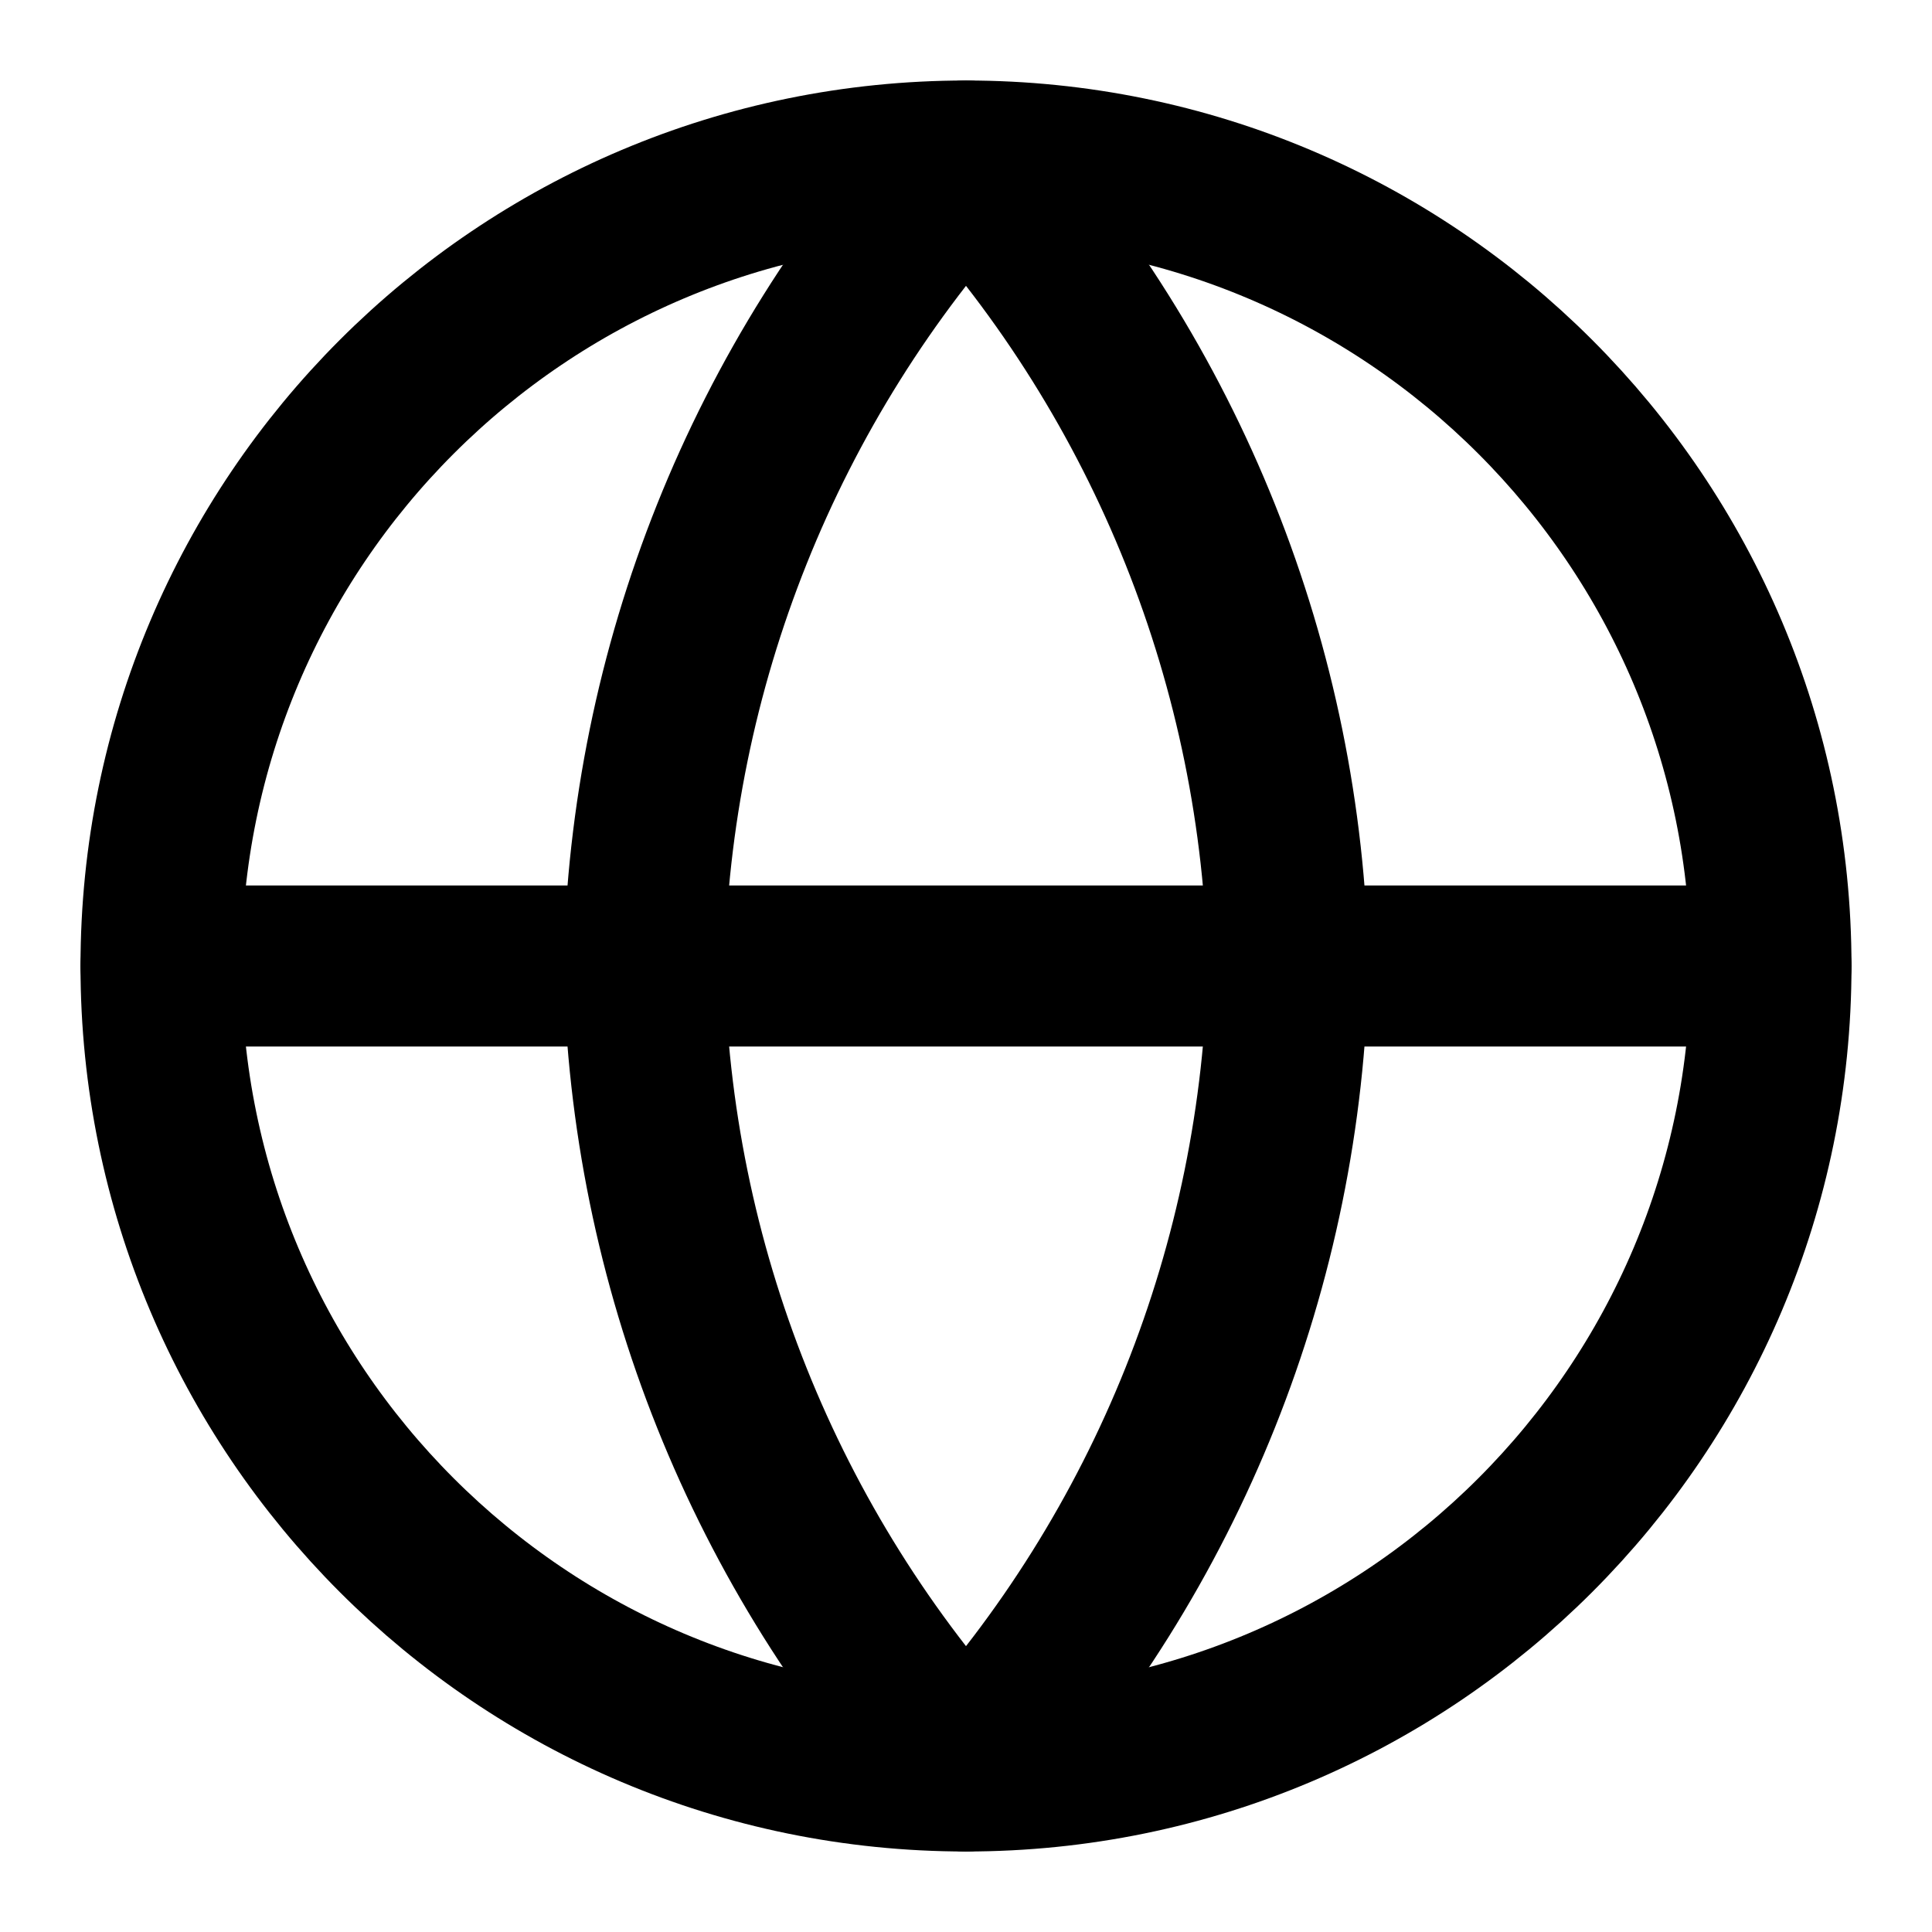
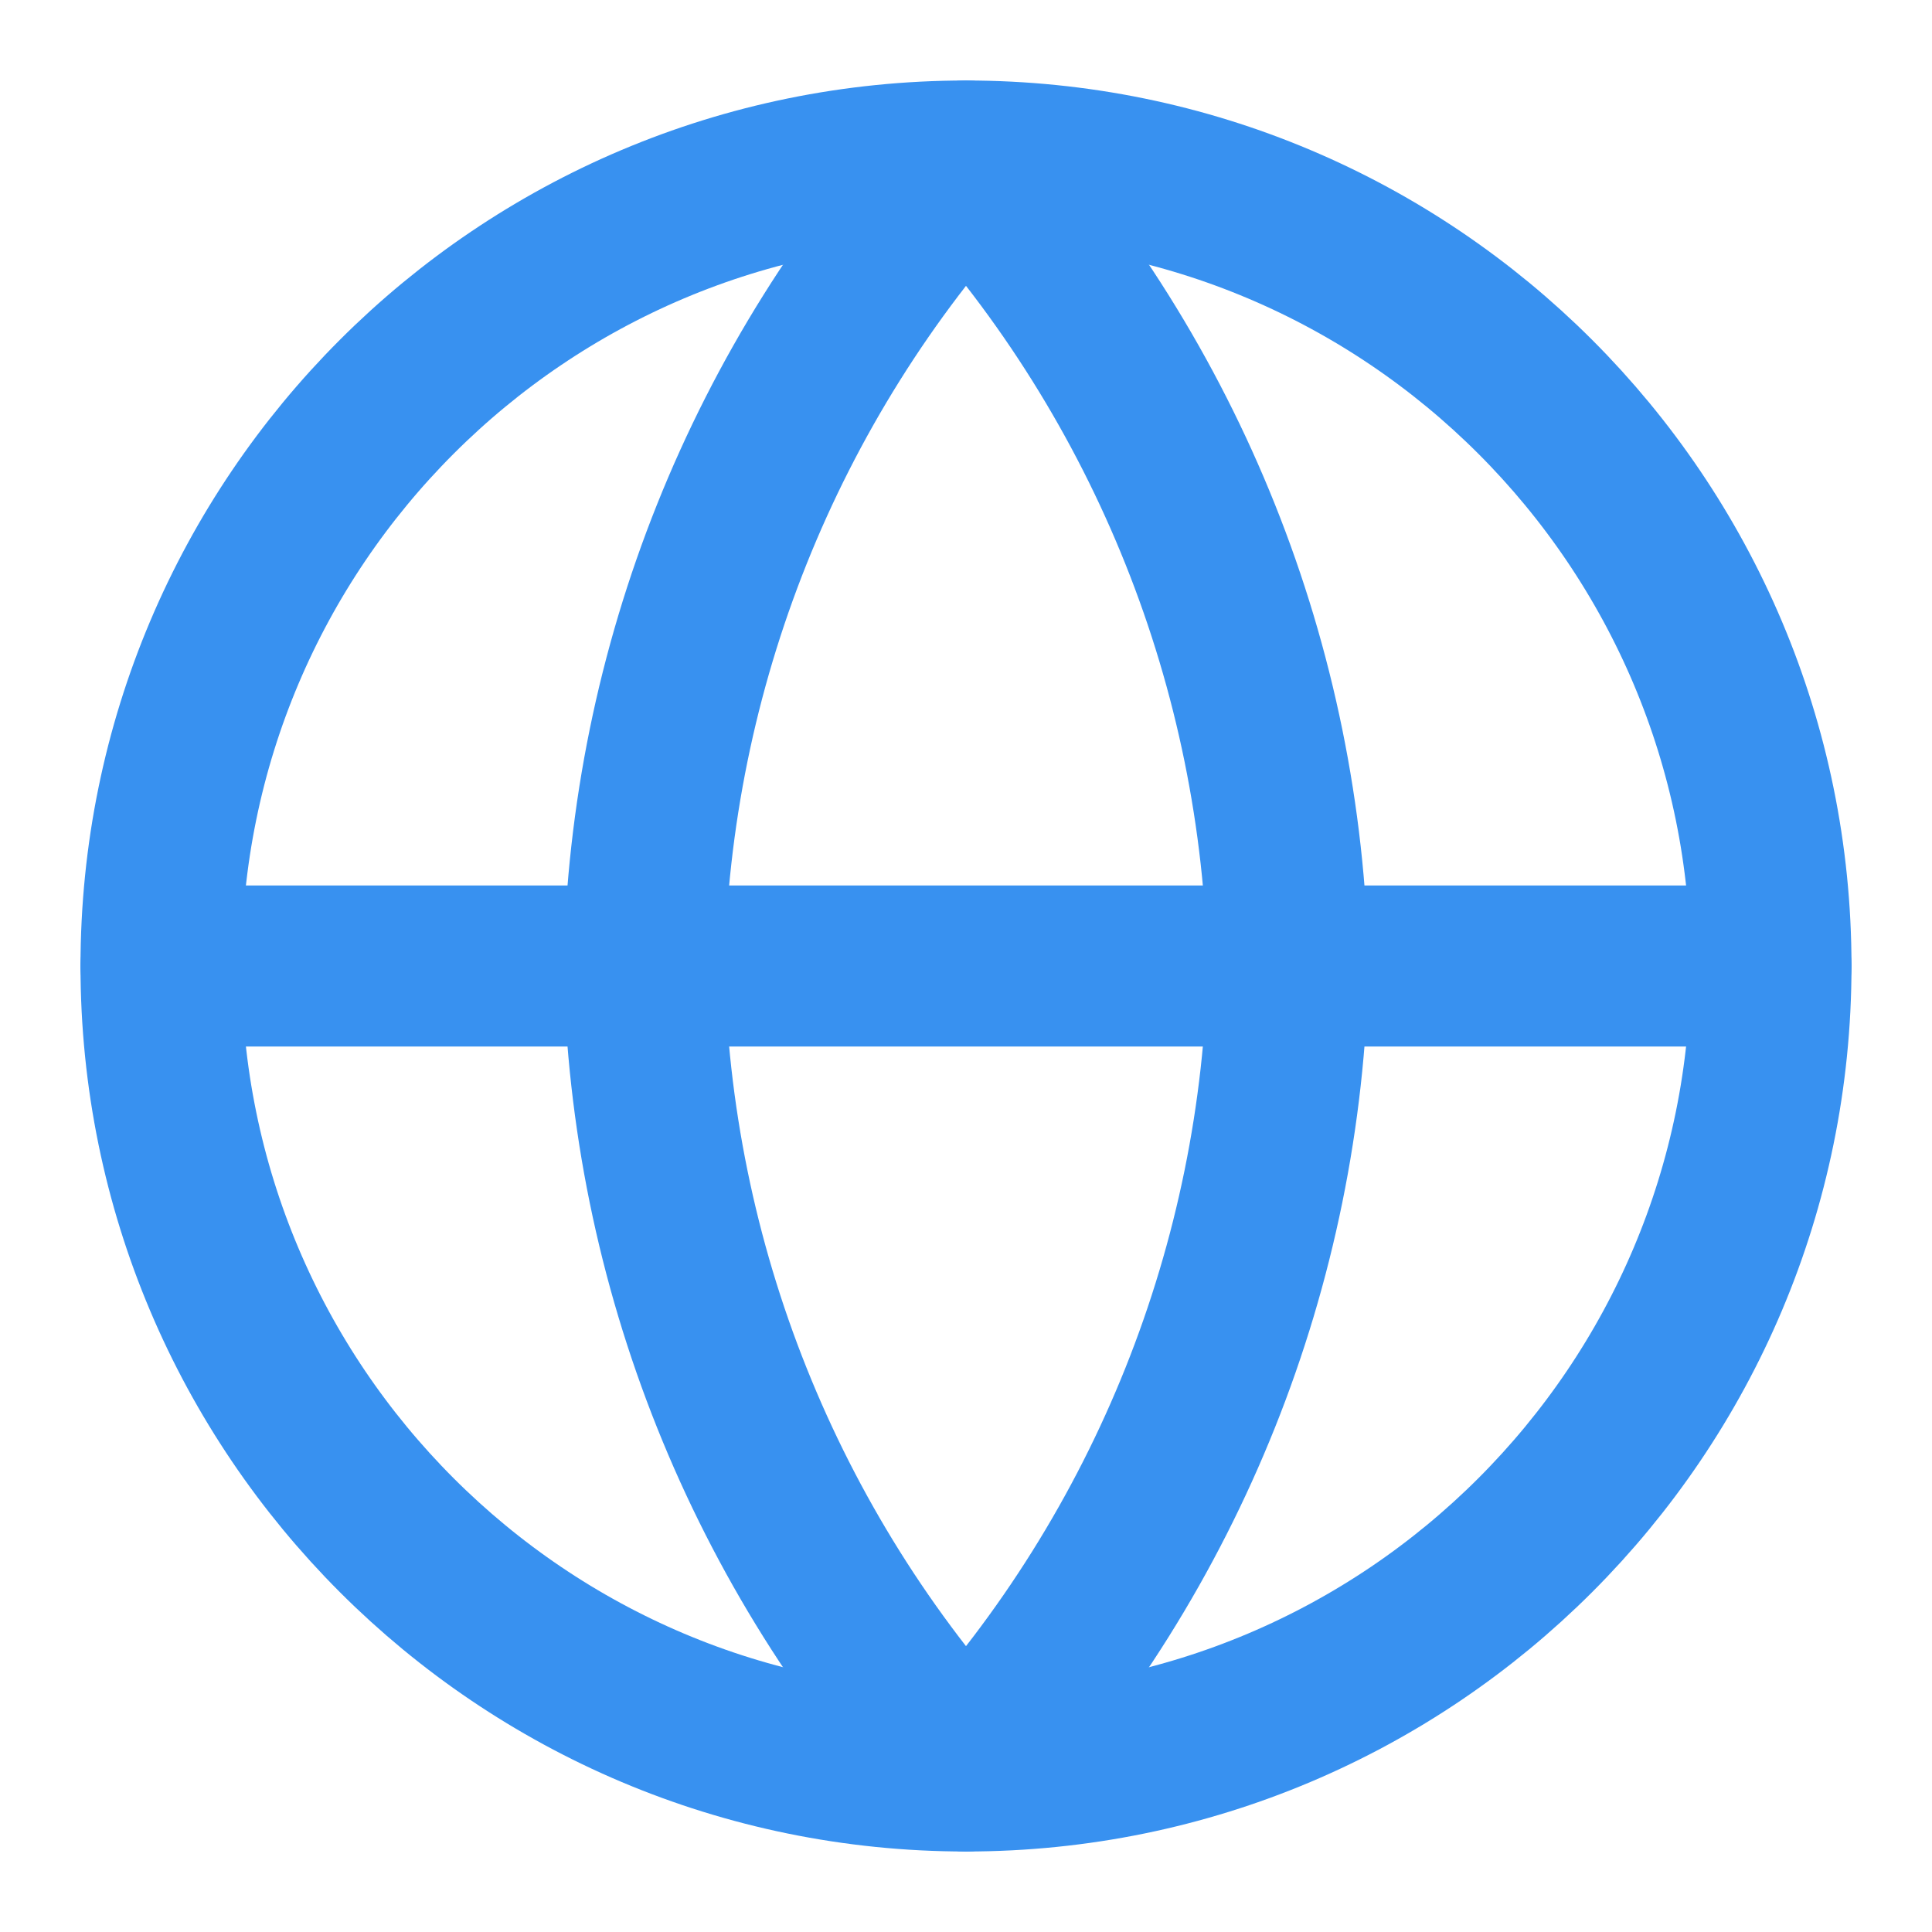
- <svg xmlns="http://www.w3.org/2000/svg" viewBox="0 0 24 24" fill="none" stroke="currentColor" stroke-width="2" stroke-linecap="round" stroke-linejoin="round">
+ <svg xmlns="http://www.w3.org/2000/svg" viewBox="0 0 24 24" fill="none" stroke="#3891f0" stroke-width="2" stroke-linecap="round" stroke-linejoin="round">
  <circle cx="12" cy="12" r="10" />
  <line x1="2" y1="12" x2="22" y2="12" />
  <path d="M12 2a15.3 15.3 0 0 1 4 10 15.3 15.3 0 0 1-4 10 15.3 15.3 0 0 1-4-10 15.3 15.3 0 0 1 4-10z" />
</svg>
